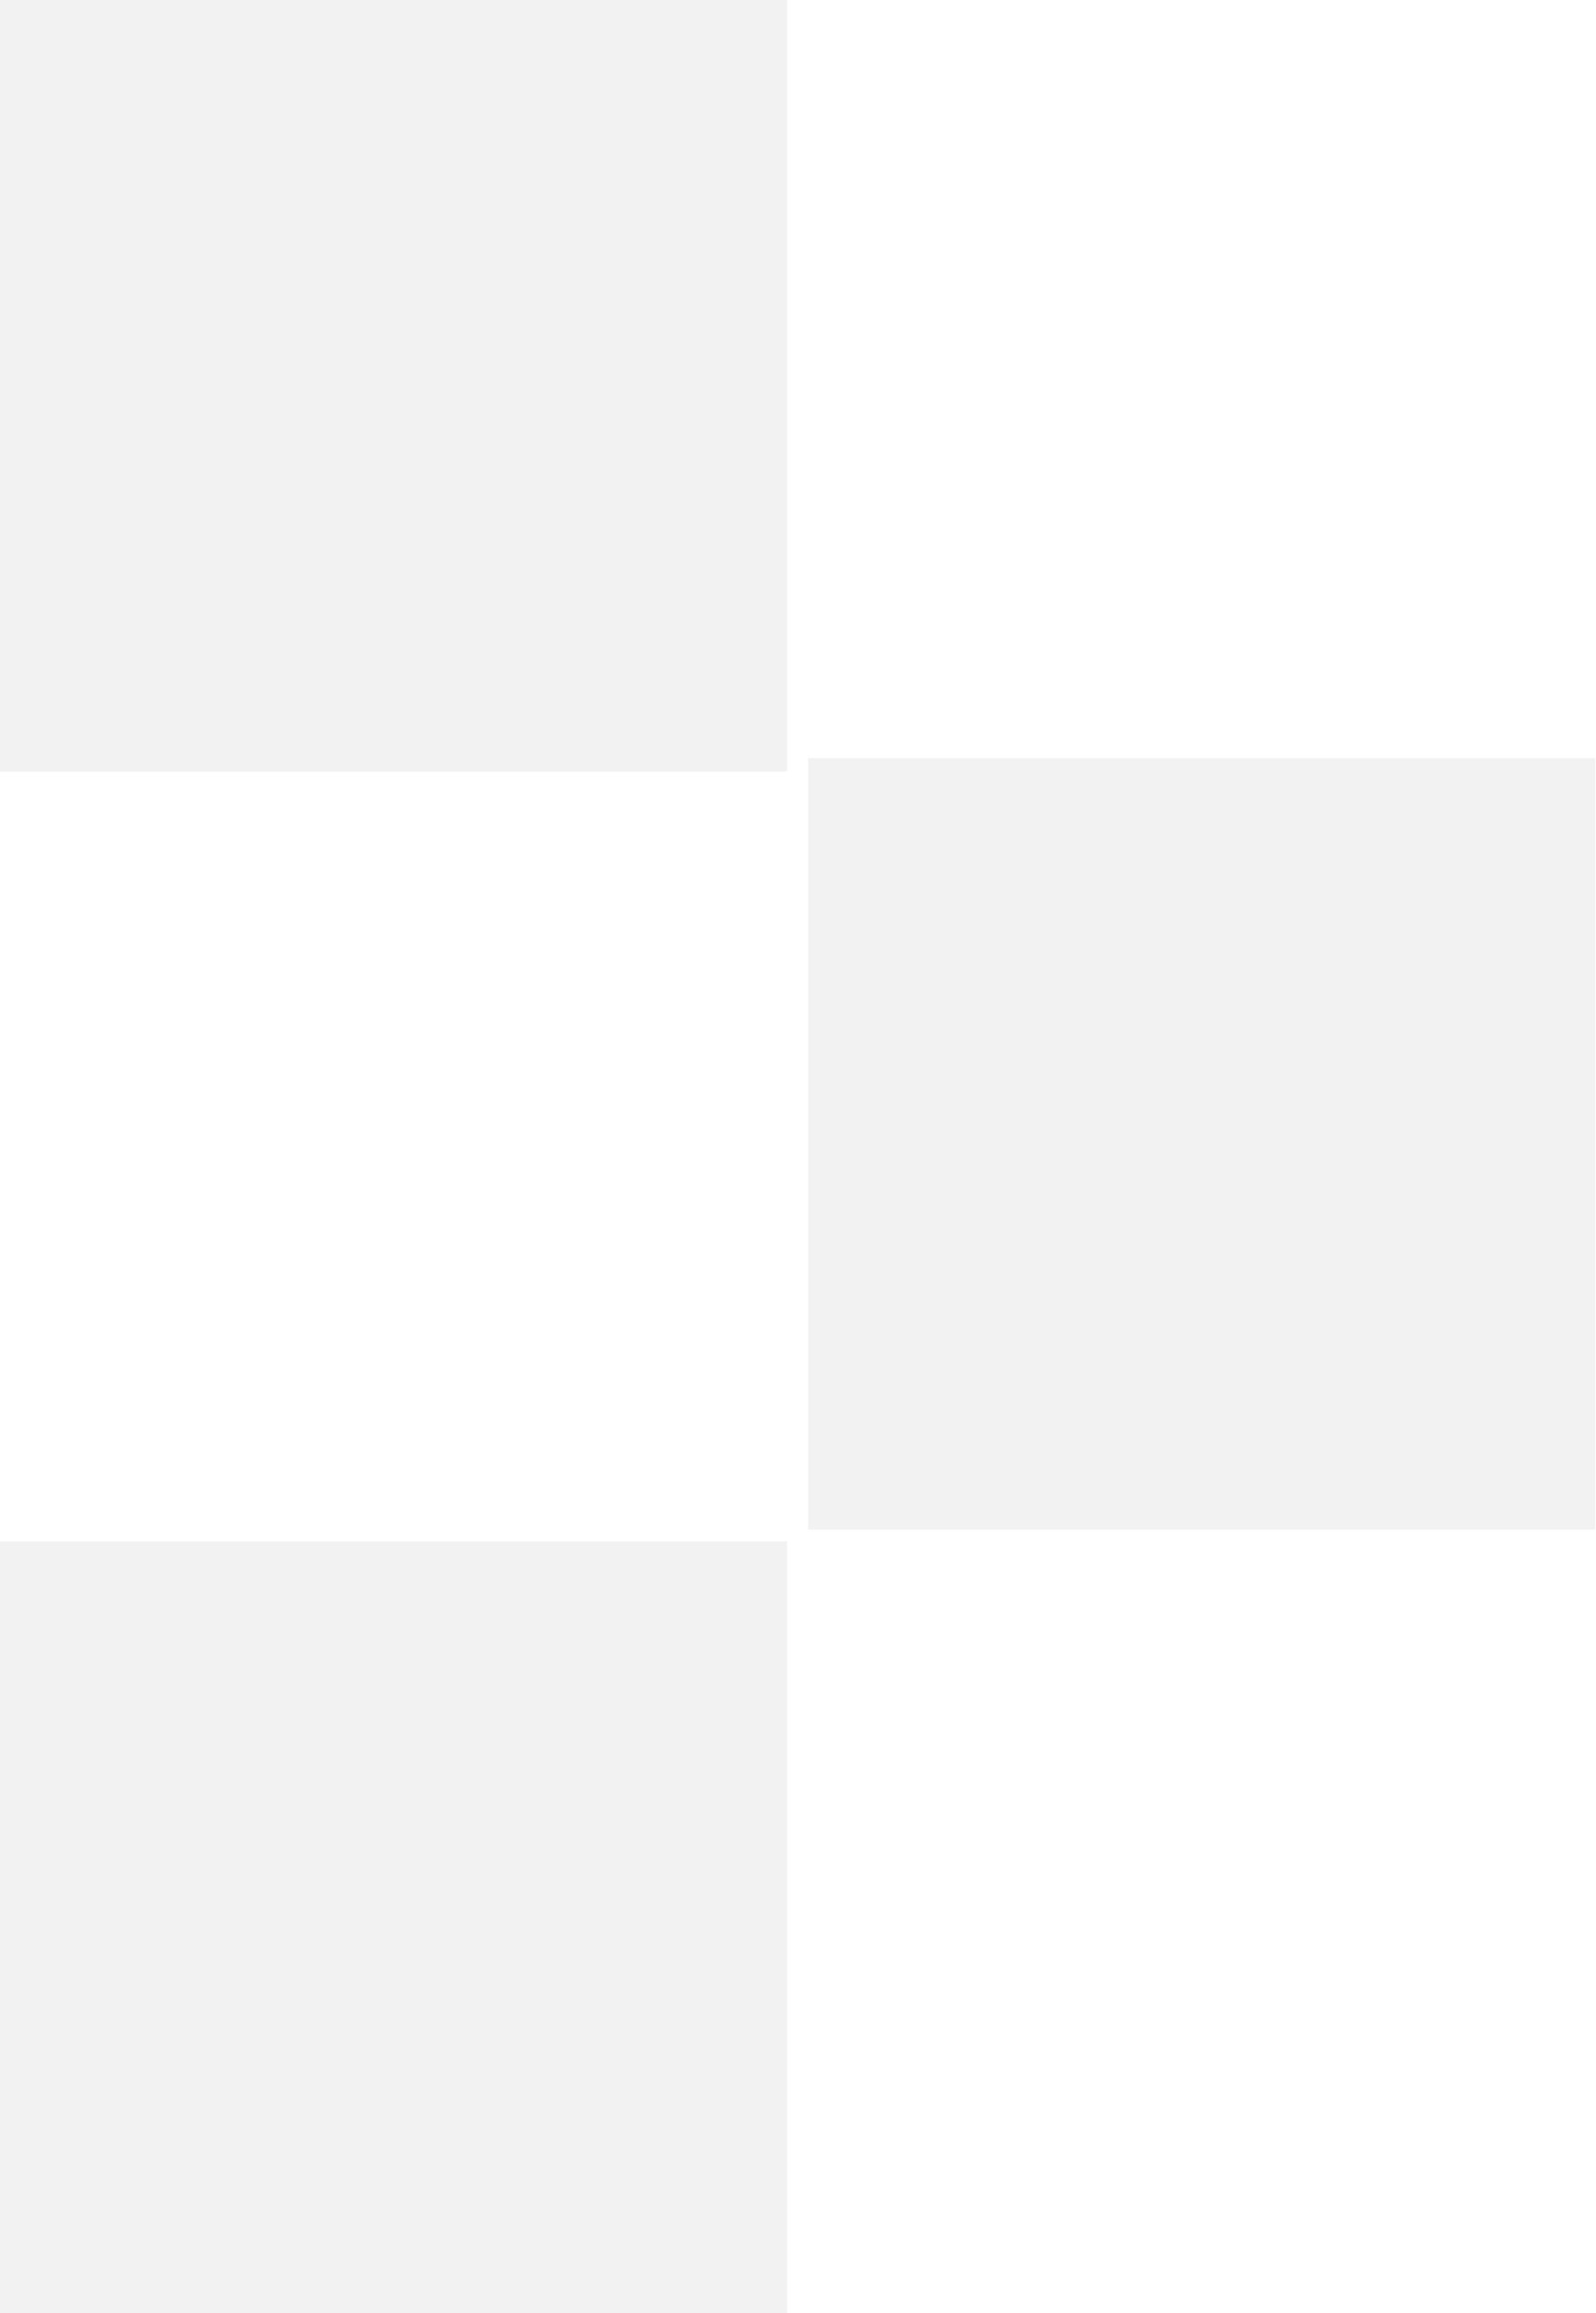
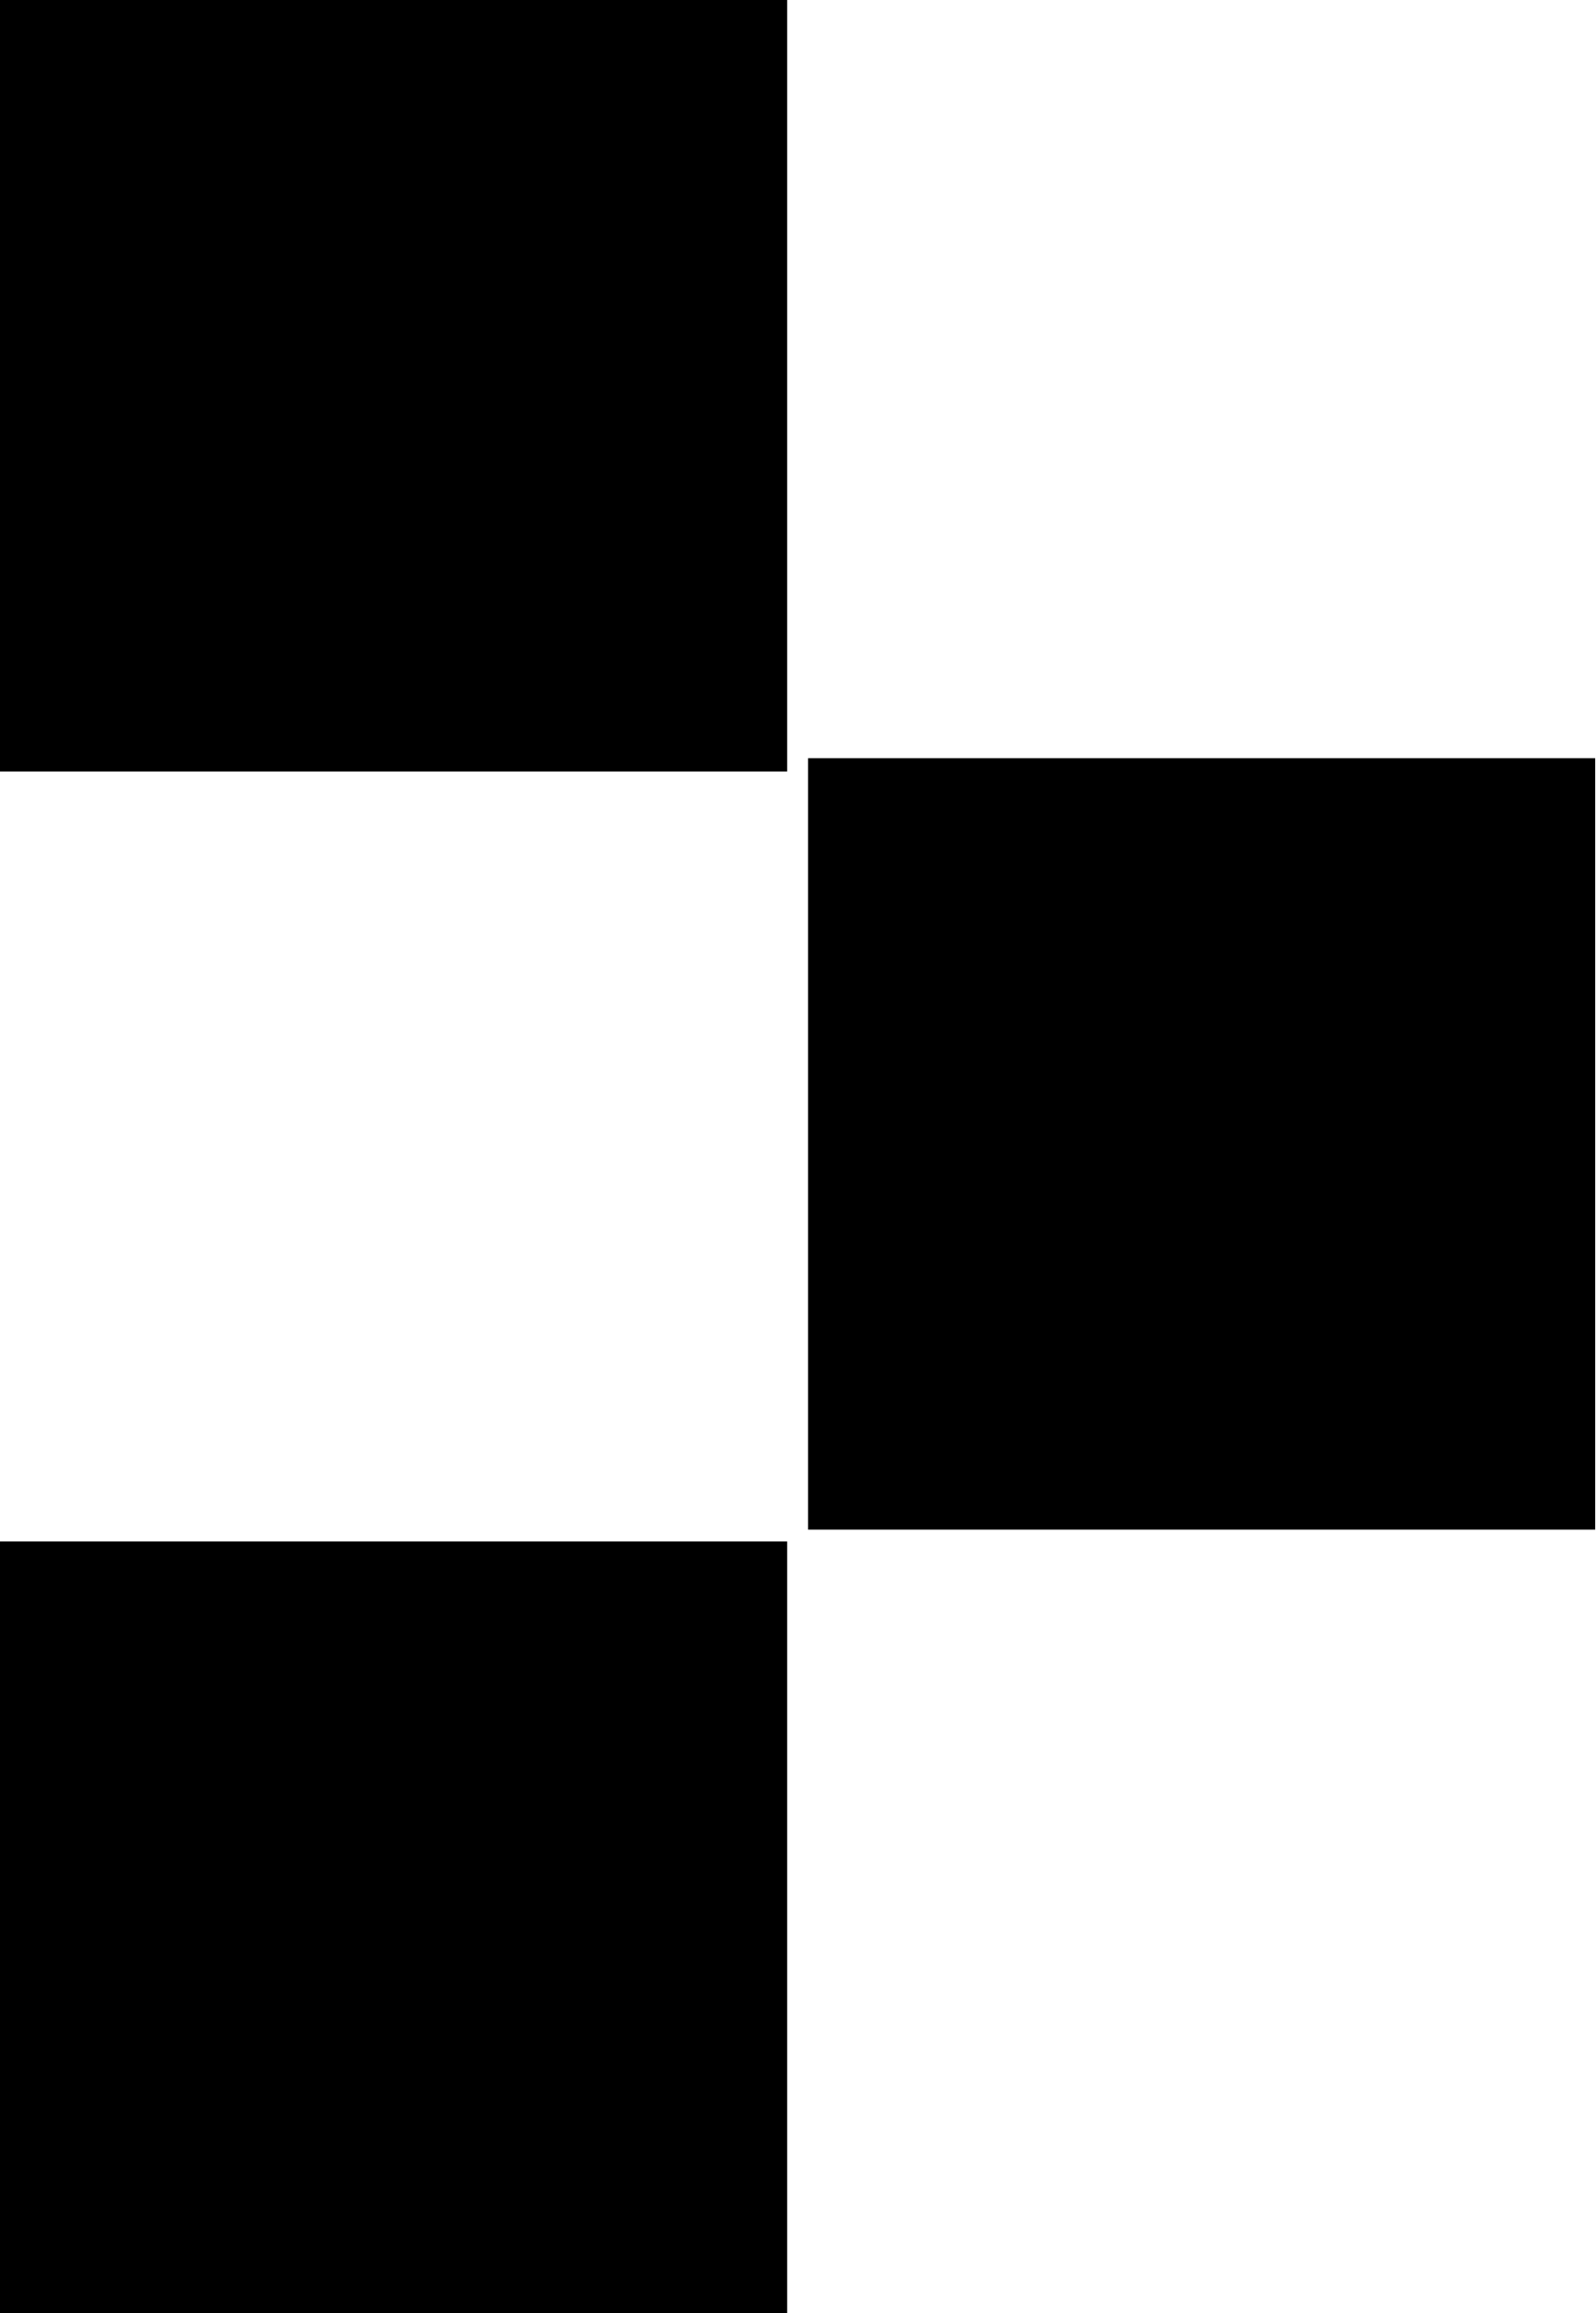
- <svg xmlns="http://www.w3.org/2000/svg" width="40" height="58" viewBox="0 0 40 58" fill="none">
-   <path d="M40 19.012L20.262 19.012L20.262 38.357L40 38.357L40 19.012Z" fill="#F2F2F2" />
-   <path d="M19.738 7.42897e-07L0 0L-9.82038e-07 19.345L19.738 19.345L19.738 7.42897e-07Z" fill="#F2F2F2" />
-   <path d="M19.738 38.654L0 38.654L-9.82038e-07 58L19.738 58L19.738 38.654Z" fill="#F2F2F2" />
+ <svg xmlns="http://www.w3.org/2000/svg" width="40" height="58" viewBox="0 0 40 58">
+   <path d="M40 19.012L20.262 19.012L20.262 38.357L40 38.357L40 19.012Z" />
+   <path d="M19.738 7.42897e-07L0 0L-9.82038e-07 19.345L19.738 19.345L19.738 7.42897e-07Z" />
+   <path d="M19.738 38.654L0 38.654L-9.82038e-07 58L19.738 58L19.738 38.654Z" />
</svg>
